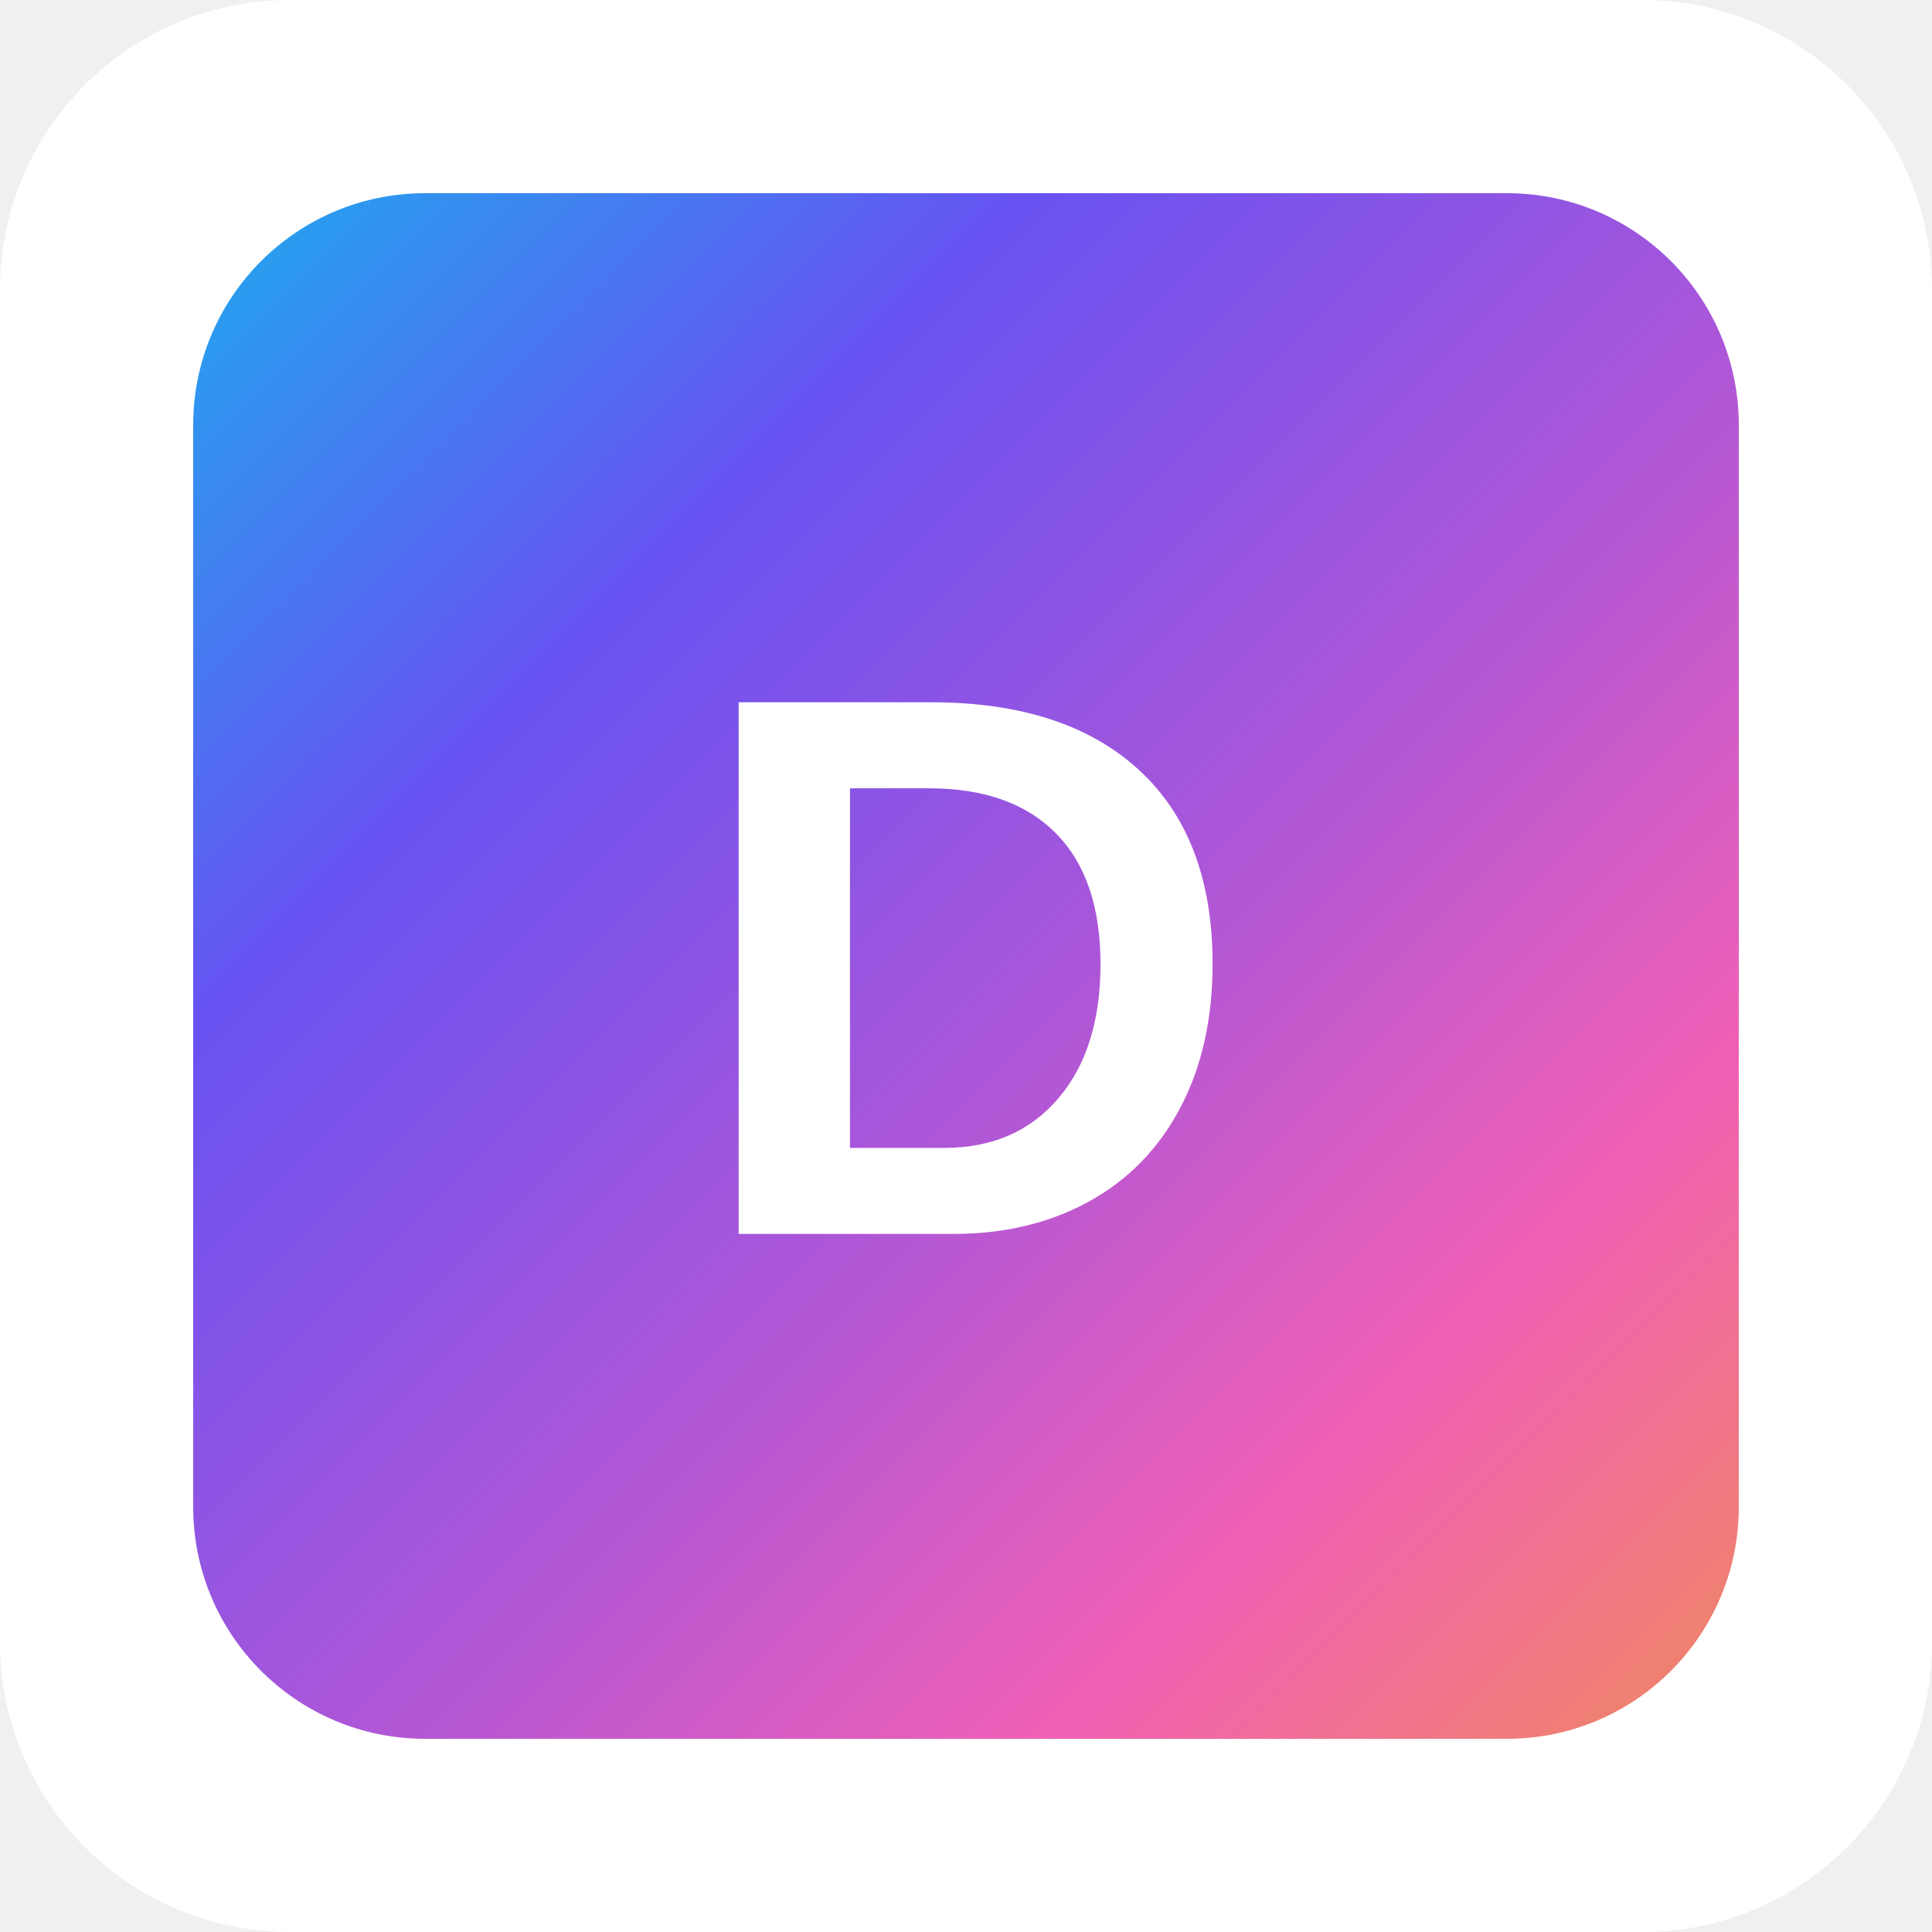
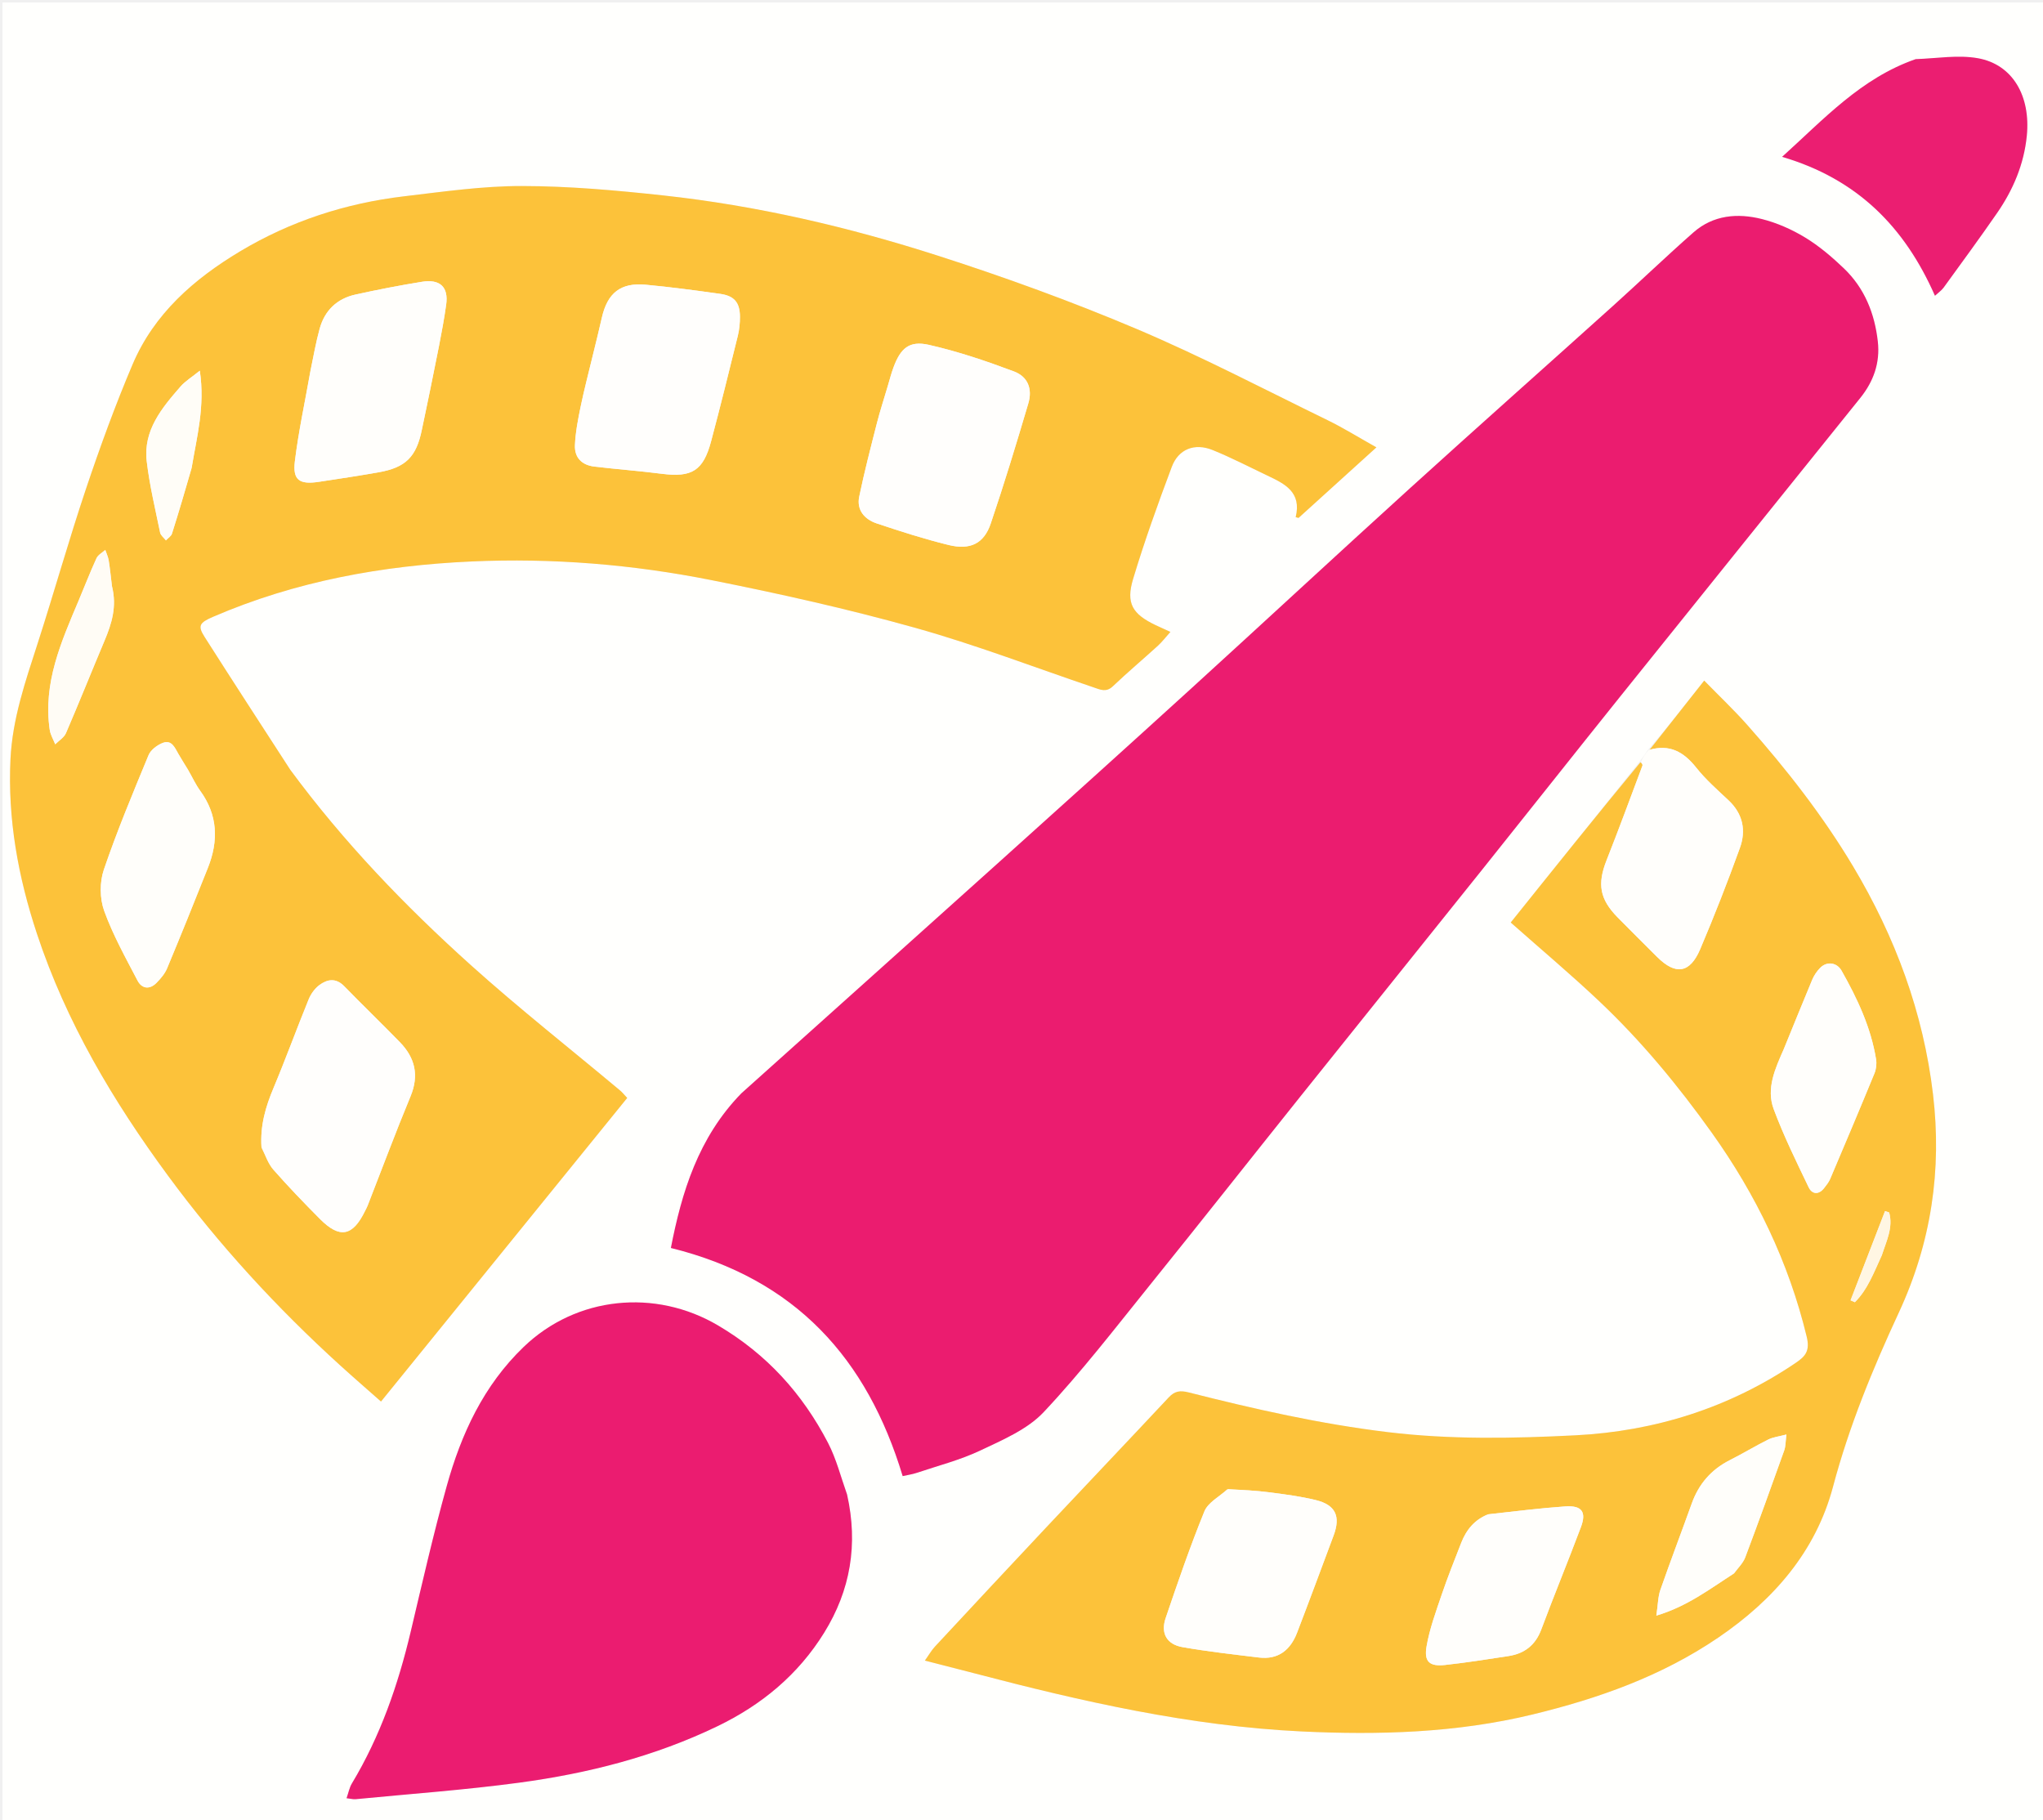
- <svg xmlns="http://www.w3.org/2000/svg" width="512" height="512">
-   <defs>
-     <linearGradient id="grad" x1="0%" y1="0%" x2="100%" y2="100%">
-       <stop offset="0%" style="stop-color:#1ea9ef;stop-opacity:1" />
-       <stop offset="27%" style="stop-color:#6852f2;stop-opacity:1" />
-       <stop offset="54%" style="stop-color:#ab56d9;stop-opacity:1" />
-       <stop offset="78%" style="stop-color:#f160b5;stop-opacity:1" />
-       <stop offset="100%" style="stop-color:#ef8861;stop-opacity:1" />
-     </linearGradient>
-   </defs>
-   <rect width="512" height="512" rx="76.8" fill="white" />
-   <rect x="51.2" y="51.2" width="409.6" height="409.6" rx="61.44" fill="url(#grad)" />
-   <text x="256" y="256" font-family="Arial, sans-serif" font-size="204.8" font-weight="bold" fill="white" text-anchor="middle" dominant-baseline="central">D</text>
+ <svg xmlns="http://www.w3.org/2000/svg" version="1.1" id="Layer_1" x="0px" y="0px" width="100%" viewBox="0 0 842 750" enable-background="new 0 0 842 750" xml:space="preserve">
+   <path fill="#FFFFFD" opacity="1" stroke="none" d=" M495,751   C330,751 165.5,751 1,751   C1,501 1,251 1,1   C281.667,1 562.333,1 843,1   C843,251 843,501 843,751   C727.167,751 611.333,751 495,751  M679.159,309.102   C678.106,310.638 677.052,312.174 675.494,314.187   C657.879,336.176 640.263,358.166 622.627,380.181   C635.055,391.189 647.412,401.574 659.125,412.64   C676.466,429.023 691.62,447.388 705.47,466.784   C723.731,492.356 737.181,520.144 744.613,550.87   C746.02,556.687 744.123,558.924 740.148,561.62   C712.705,580.23 681.971,589.853 649.319,591.515   C623.642,592.822 597.8,593.325 572.015,590.213   C544.188,586.854 516.998,580.704 489.926,573.844   C486.33,572.933 484.144,573.263 481.651,575.928   C464.942,593.794 448.074,611.511 431.322,629.337   C415.937,645.709 400.616,662.142 385.32,678.598   C383.872,680.156 382.807,682.071 381.184,684.356   C388.742,686.296 395.171,687.915 401.584,689.597   C445.868,701.216 490.494,711.35 536.362,713.551   C568.282,715.082 600.219,714.176 631.61,706.57   C658.807,699.98 684.838,690.755 708.156,674.888   C730.875,659.429 748.336,639.504 755.465,612.673   C762.089,587.742 771.829,564.102 782.581,540.929   C795.968,512.076 800.36,482.176 796.674,451.012   C792.688,417.318 781.126,386.141 763.711,357.011   C751.186,336.06 736.252,316.977 720.125,298.776   C714.658,292.608 708.646,286.923 702.368,280.488   C694.394,290.592 687.111,299.819 679.159,309.102  M119.451,317.027   C107.729,298.862 95.941,280.74 84.33,262.505   C81.402,257.908 82.143,256.645 87.785,254.208   C121.823,239.511 157.712,233.024 194.451,231.384   C227.616,229.903 260.683,232.611 293.218,239.084   C321.394,244.69 349.509,250.986 377.162,258.724   C402.088,265.698 426.352,275.04 450.905,283.345   C453.554,284.242 455.933,285.418 458.64,282.839   C464.66,277.103 471.043,271.748 477.19,266.142   C478.951,264.536 480.413,262.602 482.369,260.42   C479.863,259.275 478.067,258.487 476.299,257.642   C466.742,253.073 463.958,248.689 466.996,238.601   C471.692,223.005 477.21,207.635 482.946,192.383   C485.708,185.039 492.362,182.474 499.757,185.462   C507.455,188.573 514.85,192.438 522.363,196.004   C529.45,199.368 536.538,202.758 534.004,213.132   C534.396,213.237 534.787,213.343 535.179,213.448   C545.714,203.903 556.25,194.357 567.277,184.366   C559.911,180.243 553.703,176.365 547.16,173.175   C521.018,160.43 495.197,146.895 468.445,135.569   C441.703,124.247 414.288,114.293 386.633,105.401   C349.733,93.536 311.962,84.744 273.342,80.54   C254.028,78.438 234.567,76.7 215.169,76.667   C198.965,76.639 182.715,78.99 166.558,80.899   C142.5,83.741 119.795,91.104 98.965,103.576   C79.927,114.976 63.504,129.314 54.638,150.191   C47.496,167.008 41.223,184.235 35.406,201.563   C28.316,222.684 22.302,244.162 15.453,265.366   C10.437,280.895 5.12,296.284 4.319,312.799   C3.117,337.562 7.49,361.451 15.235,384.846   C27.298,421.286 46.638,453.81 69.238,484.513   C90.217,513.015 114.071,538.962 140.264,562.753   C146.015,567.977 151.894,573.059 157.024,577.597   C191.107,535.571 224.755,494.083 258.498,452.477   C257.331,451.249 256.509,450.195 255.506,449.357   C234.989,432.184 213.931,415.616 194.046,397.741   C166.907,373.346 141.634,347.059 119.451,317.027  M305.307,450.797   C287.775,468.8 280.945,491.404 276.497,514.311   C327.916,527.022 357.424,559.925 372.028,608.328   C374.012,607.879 375.997,607.604 377.864,606.976   C386.654,604.019 395.76,601.698 404.087,597.746   C413.261,593.392 423.409,589.107 430.131,581.966   C445.693,565.433 459.607,547.326 473.891,529.617   C494.719,503.795 515.25,477.734 535.971,451.826   C560.875,420.69 585.874,389.631 610.779,358.496   C629.87,334.63 648.815,310.646 667.941,286.807   C700.821,245.825 733.8,204.921 766.717,163.969   C772.158,157.2 774.902,149.526 773.925,140.76   C772.63,129.138 768.429,118.717 759.903,110.568   C755.005,105.886 749.726,101.387 743.963,97.885   C738.493,94.56 732.369,91.85 726.175,90.285   C716.159,87.753 706.121,88.585 697.938,95.782   C686.692,105.673 675.889,116.065 664.757,126.088   C636.926,151.146 608.902,175.989 581.17,201.155   C550.852,228.666 520.843,256.516 490.573,284.081   C464.128,308.163 437.55,332.099 410.955,356.015   C375.953,387.492 340.877,418.886 305.307,450.797  M349.063,615.562   C346.506,608.564 344.665,601.192 341.258,594.635   C330.709,574.338 315.993,558.059 295.909,546.222   C270.086,531.003 237.583,534.165 215.817,555.1   C199.292,570.993 190.106,590.907 184.123,612.408   C178.599,632.263 174.021,652.387 169.268,672.45   C164.06,694.432 156.73,715.543 145.027,734.998   C143.997,736.711 143.623,738.818 142.825,741.078   C144.609,741.284 145.598,741.574 146.549,741.481   C169.063,739.286 191.658,737.681 214.062,734.662   C242.299,730.857 269.802,723.889 295.66,711.422   C313.899,702.628 328.956,690.177 339.675,672.866   C350.506,655.373 353.728,636.508 349.063,615.562  M789.131,24.494   C766.995,32.233 751.766,49.03 734.472,64.64   C765.56,73.784 785.046,93.645 797.472,121.888   C798.945,120.523 800.197,119.686 801.027,118.543   C808.436,108.327 815.914,98.156 823.085,87.774   C829.686,78.219 834.143,67.751 835.32,56.034   C836.972,39.587 829.519,26.557 815.147,23.993   C807.011,22.541 798.345,24.064 789.131,24.494  z" />
+   <path fill="#FCC23A" opacity="1" stroke="none" d=" M119.678,317.304   C141.634,347.059 166.907,373.346 194.046,397.741   C213.931,415.616 234.989,432.184 255.506,449.357   C256.509,450.195 257.331,451.249 258.498,452.477   C224.755,494.083 191.107,535.571 157.024,577.597   C151.894,573.059 146.015,567.977 140.264,562.753   C114.071,538.962 90.217,513.015 69.238,484.513   C46.638,453.81 27.298,421.286 15.235,384.846   C7.49,361.451 3.117,337.562 4.319,312.799   C5.12,296.284 10.437,280.895 15.453,265.366   C22.302,244.162 28.316,222.684 35.406,201.563   C41.223,184.235 47.496,167.008 54.638,150.191   C63.504,129.314 79.927,114.976 98.965,103.576   C119.795,91.104 142.5,83.741 166.558,80.899   C182.715,78.99 198.965,76.639 215.169,76.667   C234.567,76.7 254.028,78.438 273.342,80.54   C311.962,84.744 349.733,93.536 386.633,105.401   C414.288,114.293 441.703,124.247 468.445,135.569   C495.197,146.895 521.018,160.43 547.16,173.175   C553.703,176.365 559.911,180.243 567.277,184.366   C556.25,194.357 545.714,203.903 535.179,213.448   C534.787,213.343 534.396,213.237 534.004,213.132   C536.538,202.758 529.45,199.368 522.363,196.004   C514.85,192.438 507.455,188.573 499.757,185.462   C492.362,182.474 485.708,185.039 482.946,192.383   C477.21,207.635 471.692,223.005 466.996,238.601   C463.958,248.689 466.742,253.073 476.299,257.642   C478.067,258.487 479.863,259.275 482.369,260.42   C480.413,262.602 478.951,264.536 477.19,266.142   C471.043,271.748 464.66,277.103 458.64,282.839   C455.933,285.418 453.554,284.242 450.905,283.345   C426.352,275.04 402.088,265.698 377.162,258.724   C349.509,250.986 321.394,244.69 293.218,239.084   C260.683,232.611 227.616,229.903 194.451,231.384   C157.712,233.024 121.823,239.511 87.785,254.208   C82.143,256.645 81.402,257.908 84.33,262.505   C95.941,280.74 107.729,298.862 119.678,317.304  M365.812,159.409   C364.346,164.348 362.719,169.246 361.447,174.235   C358.87,184.344 356.237,194.451 354.119,204.661   C352.958,210.256 356.375,214.049 361.346,215.715   C371.114,218.987 380.956,222.142 390.952,224.598   C399.892,226.794 405.528,224.01 408.324,215.763   C413.875,199.386 418.907,182.828 423.813,166.243   C425.577,160.278 423.657,155.241 417.871,153.07   C406.424,148.775 394.745,144.814 382.843,142.123   C374.727,140.288 371.149,143.506 368.212,151.488   C367.353,153.822 366.716,156.238 365.812,159.409  M107.774,473.023   C109.378,476.06 110.478,479.54 112.683,482.051   C118.824,489.048 125.307,495.759 131.872,502.367   C140.02,510.569 145.351,509.532 150.461,499.039   C150.826,498.291 151.239,497.562 151.541,496.789   C157.408,481.78 163.034,466.671 169.207,451.789   C172.821,443.074 171.016,435.868 164.762,429.448   C157.209,421.695 149.413,414.177 141.859,406.425   C138.443,402.919 134.889,403.538 131.61,405.981   C129.714,407.393 128.11,409.651 127.206,411.867   C122.253,424.016 117.771,436.36 112.696,448.456   C109.491,456.096 107.198,463.776 107.774,473.023  M244.223,146.773   C242.56,153.73 240.737,160.653 239.289,167.654   C238.217,172.839 237.193,178.105 236.957,183.371   C236.722,188.615 239.776,191.677 245.028,192.296   C254.272,193.386 263.564,194.079 272.794,195.261   C285.13,196.84 289.842,194.008 293.076,181.854   C296.923,167.396 300.519,152.87 304.096,138.341   C304.725,135.788 304.976,133.077 304.957,130.443   C304.913,124.644 302.607,121.912 296.763,121.097   C286.564,119.673 276.349,118.285 266.098,117.337   C255.784,116.383 250.349,120.743 248.042,130.927   C246.902,135.956 245.661,140.962 244.223,146.773  M127.883,153.341   C125.705,165.587 123.036,177.774 121.527,190.102   C120.575,197.881 123.416,199.773 131.393,198.574   C139.597,197.342 147.801,196.089 155.972,194.658   C167.274,192.679 171.623,188.262 173.891,176.962   C175.035,171.261 176.331,165.591 177.448,159.884   C179.681,148.476 182.253,137.112 183.879,125.615   C184.935,118.145 181.234,114.943 173.89,116.129   C164.71,117.612 155.567,119.394 146.485,121.398   C138.874,123.078 133.814,127.958 131.74,135.471   C130.196,141.066 129.198,146.813 127.883,153.341  M77.418,317.102   C76.118,314.974 74.775,312.871 73.53,310.711   C72.04,308.127 70.754,304.712 67.003,306.195   C64.733,307.093 62.116,309.062 61.231,311.202   C54.765,326.829 48.221,342.459 42.783,358.456   C41.048,363.561 41.105,370.311 42.933,375.372   C46.52,385.306 51.758,394.669 56.665,404.086   C58.45,407.512 61.663,407.951 64.521,405.032   C66.229,403.287 67.941,401.288 68.864,399.075   C74.609,385.302 80.205,371.465 85.705,357.592   C90.086,346.542 89.8,335.905 82.531,325.927   C80.682,323.39 79.349,320.478 77.418,317.102  M46.112,241.345   C45.688,237.885 45.351,234.411 44.798,230.972   C44.559,229.489 43.873,228.078 43.39,226.634   C42.152,227.767 40.409,228.668 39.764,230.073   C37.133,235.804 34.868,241.701 32.412,247.514   C25.215,264.544 17.67,281.507 20.491,300.75   C20.793,302.814 21.982,304.749 22.76,306.743   C24.27,305.218 26.399,303.961 27.189,302.126   C32.639,289.484 37.749,276.696 43.093,264.007   C46.049,256.992 48.242,249.932 46.112,241.345  M79.007,192.521   C81.11,179.977 84.554,167.55 82.351,152.767   C79.075,155.425 76.349,157.064 74.363,159.347   C66.669,168.192 58.975,177.381 60.475,190.126   C61.636,199.983 63.987,209.705 65.983,219.452   C66.228,220.647 67.553,221.621 68.378,222.698   C69.234,221.778 70.535,220.999 70.878,219.917   C73.672,211.1 76.287,202.226 79.007,192.521  z" />
+   <path fill="#EB1C6F" opacity="1" stroke="none" d=" M305.57,450.556   C340.877,418.886 375.953,387.492 410.955,356.015   C437.55,332.099 464.128,308.163 490.573,284.081   C520.843,256.516 550.852,228.666 581.17,201.155   C608.902,175.989 636.926,151.146 664.757,126.088   C675.889,116.065 686.692,105.673 697.938,95.782   C706.121,88.585 716.159,87.753 726.175,90.285   C732.369,91.85 738.493,94.56 743.963,97.885   C749.726,101.387 755.005,105.886 759.903,110.568   C768.429,118.717 772.63,129.138 773.925,140.76   C774.902,149.526 772.158,157.2 766.717,163.969   C733.8,204.921 700.821,245.825 667.941,286.807   C648.815,310.646 629.87,334.63 610.779,358.496   C585.874,389.631 560.875,420.69 535.971,451.826   C515.25,477.734 494.719,503.795 473.891,529.617   C459.607,547.326 445.693,565.433 430.131,581.966   C423.409,589.107 413.261,593.392 404.087,597.746   C395.76,601.698 386.654,604.019 377.864,606.976   C375.997,607.604 374.012,607.879 372.028,608.328   C357.424,559.925 327.916,527.022 276.497,514.311   C280.945,491.404 287.775,468.8 305.57,450.556  z" />
+   <path fill="#FCC23A" opacity="1" stroke="none" d=" M679.827,309.046   C687.111,299.819 694.394,290.592 702.368,280.488   C708.646,286.923 714.658,292.608 720.125,298.776   C736.252,316.977 751.186,336.06 763.711,357.011   C781.126,386.141 792.688,417.318 796.674,451.012   C800.36,482.176 795.968,512.076 782.581,540.929   C771.829,564.102 762.089,587.742 755.465,612.673   C748.336,639.504 730.875,659.429 708.156,674.888   C684.838,690.755 658.807,699.98 631.61,706.57   C600.219,714.176 568.282,715.082 536.362,713.551   C490.494,711.35 445.868,701.216 401.584,689.597   C395.171,687.915 388.742,686.296 381.184,684.356   C382.807,682.071 383.872,680.156 385.32,678.598   C400.616,662.142 415.937,645.709 431.322,629.337   C448.074,611.511 464.942,593.794 481.651,575.928   C484.144,573.263 486.33,572.933 489.926,573.844   C516.998,580.704 544.188,586.854 572.015,590.213   C597.8,593.325 623.642,592.822 649.319,591.515   C681.971,589.853 712.705,580.23 740.148,561.62   C744.123,558.924 746.02,556.687 744.613,550.87   C737.181,520.144 723.731,492.356 705.47,466.784   C691.62,447.388 676.466,429.023 659.125,412.64   C647.412,401.574 635.055,391.189 622.627,380.181   C640.263,358.166 657.879,336.176 676.076,314.162   C676.753,314.609 677.058,315.159 676.914,315.54   C672.029,328.55 667.243,341.6 662.132,354.521   C658.267,364.293 659.251,370.511 666.689,378.073   C672.059,383.533 677.506,388.917 682.922,394.331   C690.569,401.974 696.465,401.175 700.727,391.149   C706.567,377.41 712.005,363.483 717.083,349.443   C719.685,342.248 718.343,335.393 712.394,329.82   C707.782,325.499 702.973,321.264 699.068,316.342   C693.927,309.863 688.115,306.556 679.827,309.046  M505.74,613.8   C502.533,616.792 497.877,619.192 496.373,622.879   C490.48,637.322 485.414,652.114 480.393,666.896   C478.286,673.099 480.868,677.671 487.306,678.801   C497.751,680.634 508.315,681.812 518.851,683.094   C526.836,684.065 531.844,679.976 534.572,672.874   C539.691,659.548 544.644,646.159 549.641,632.786   C552.59,624.895 550.449,620.205 542.292,618.21   C536.039,616.68 529.597,615.842 523.198,615.012   C517.665,614.295 512.075,614.023 505.74,613.8  M613.118,624.124   C607.666,626.321 604.302,630.509 602.23,635.812   C599.453,642.922 596.611,650.016 594.159,657.24   C591.774,664.27 589.161,671.339 587.925,678.609   C586.855,684.898 589.254,686.856 595.564,686.163   C604.296,685.203 612.987,683.835 621.673,682.5   C628.254,681.489 632.786,678.06 635.219,671.545   C640.503,657.397 646.274,643.432 651.578,629.291   C653.915,623.061 651.899,620.346 645.08,620.818   C634.666,621.539 624.294,622.861 613.118,624.124  M735.045,432.6   C731.607,440.428 727.847,448.594 731,457.068   C735.101,468.085 740.331,478.7 745.428,489.319   C746.821,492.222 749.577,492.51 751.817,489.601   C752.721,488.426 753.702,487.234 754.273,485.89   C760.431,471.394 766.566,456.887 772.553,442.319   C773.266,440.585 773.506,438.399 773.204,436.547   C771.065,423.388 765.484,411.522 758.988,400.047   C757.046,396.615 752.953,396.056 750.178,398.858   C748.806,400.243 747.629,401.992 746.874,403.79   C742.957,413.125 739.204,422.529 735.045,432.6  M714.799,648.31   C716.323,646.149 718.382,644.19 719.286,641.794   C724.802,627.173 730.095,612.466 735.347,597.746   C735.967,596.008 735.883,594.018 736.25,591.187   C733.107,592.022 730.762,592.261 728.79,593.244   C723.432,595.916 718.299,599.035 712.954,601.734   C705.279,605.609 700.134,611.546 697.238,619.614   C692.97,631.506 688.457,643.312 684.299,655.242   C683.312,658.076 683.324,661.258 682.646,665.829   C695.369,662.019 704.558,654.914 714.799,648.31  M775.66,517.108   C777.47,511.418 780.321,505.88 778.598,499.674   C778.029,499.485 777.46,499.296 776.891,499.107   C772.157,511.366 767.423,523.626 762.689,535.886   C763.28,536.147 763.87,536.408 764.461,536.669   C769.76,531.402 772.277,524.438 775.66,517.108  z" />
+   <path fill="#EB1C70" opacity="1" stroke="none" d=" M349.124,615.972   C353.728,636.508 350.506,655.373 339.675,672.866   C328.956,690.177 313.899,702.628 295.66,711.422   C269.802,723.889 242.299,730.857 214.062,734.662   C191.658,737.681 169.063,739.286 146.549,741.481   C145.598,741.574 144.609,741.284 142.825,741.078   C143.623,738.818 143.997,736.711 145.027,734.998   C156.73,715.543 164.06,694.432 169.268,672.45   C174.021,652.387 178.599,632.263 184.123,612.408   C190.106,590.907 199.292,570.993 215.817,555.1   C237.583,534.165 270.086,531.003 295.909,546.222   C315.993,558.059 330.709,574.338 341.258,594.635   C344.665,601.192 346.506,608.564 349.124,615.972  z" />
+   <path fill="#EB1E71" opacity="1" stroke="none" d=" M789.524,24.371   C798.345,24.064 807.011,22.541 815.147,23.993   C829.519,26.557 836.972,39.587 835.32,56.034   C834.143,67.751 829.686,78.219 823.085,87.774   C815.914,98.156 808.436,108.327 801.027,118.543   C800.197,119.686 798.945,120.523 797.472,121.888   C785.046,93.645 765.56,73.784 734.472,64.64   C751.766,49.03 766.995,32.233 789.524,24.371  z" />
+   <path fill="#FFFEFB" opacity="1" stroke="none" d=" M679.493,309.074   C688.115,306.556 693.927,309.863 699.068,316.342   C702.973,321.264 707.782,325.499 712.394,329.82   C718.343,335.393 719.685,342.248 717.083,349.443   C712.005,363.483 706.567,377.41 700.727,391.149   C696.465,401.175 690.569,401.974 682.922,394.331   C677.506,388.917 672.059,383.533 666.689,378.073   C659.251,370.511 658.267,364.293 662.132,354.521   C667.243,341.6 672.029,328.55 676.914,315.54   C677.058,315.159 676.753,314.609 676.328,313.924   C677.052,312.174 678.106,310.638 679.493,309.074  z" />
+   <path fill="#FFFEFC" opacity="1" stroke="none" d=" M365.894,159.013   C366.716,156.238 367.353,153.822 368.212,151.488   C371.149,143.506 374.727,140.288 382.843,142.123   C394.745,144.814 406.424,148.775 417.871,153.07   C423.657,155.241 425.577,160.278 423.813,166.243   C418.907,182.828 413.875,199.386 408.324,215.763   C405.528,224.01 399.892,226.794 390.952,224.598   C380.956,222.142 371.114,218.987 361.346,215.715   C356.375,214.049 352.958,210.256 354.119,204.661   C356.237,194.451 358.87,184.344 361.447,174.235   C362.719,169.246 364.346,164.348 365.894,159.013  z" />
+   <path fill="#FFFEFC" opacity="1" stroke="none" d=" M107.758,472.576   C107.198,463.776 109.491,456.096 112.696,448.456   C117.771,436.36 122.253,424.016 127.206,411.867   C128.11,409.651 129.714,407.393 131.61,405.981   C134.889,403.538 138.443,402.919 141.859,406.425   C149.413,414.177 157.209,421.695 164.762,429.448   C171.016,435.868 172.821,443.074 169.207,451.789   C163.034,466.671 157.408,481.78 151.541,496.789   C151.239,497.562 150.826,498.291 150.461,499.039   C145.351,509.532 140.02,510.569 131.872,502.367   C125.307,495.759 118.824,489.048 112.683,482.051   C110.478,479.54 109.378,476.06 107.758,472.576  z" />
+   <path fill="#FFFEFC" opacity="1" stroke="none" d=" M244.344,146.376   C245.661,140.962 246.902,135.956 248.042,130.927   C250.349,120.743 255.784,116.383 266.098,117.337   C276.349,118.285 286.564,119.673 296.763,121.097   C302.607,121.912 304.913,124.644 304.957,130.443   C304.976,133.077 304.725,135.788 304.096,138.341   C300.519,152.87 296.923,167.396 293.076,181.854   C289.842,194.008 285.13,196.84 272.794,195.261   C263.564,194.079 254.272,193.386 245.028,192.296   C239.776,191.677 236.722,188.615 236.957,183.371   C237.193,178.105 238.217,172.839 239.289,167.654   C240.737,160.653 242.56,153.73 244.344,146.376  z" />
+   <path fill="#FFFEFB" opacity="1" stroke="none" d=" M127.92,152.916   C129.198,146.813 130.196,141.066 131.74,135.471   C133.814,127.958 138.874,123.078 146.485,121.398   C155.567,119.394 164.71,117.612 173.89,116.129   C181.234,114.943 184.935,118.145 183.879,125.615   C182.253,137.112 179.681,148.476 177.448,159.884   C176.331,165.591 175.035,171.261 173.891,176.962   C171.623,188.262 167.274,192.679 155.972,194.658   C147.801,196.089 139.597,197.342 131.393,198.574   C123.416,199.773 120.575,197.881 121.527,190.102   C123.036,177.774 125.705,165.587 127.92,152.916  z" />
+   <path fill="#FFFEFA" opacity="1" stroke="none" d=" M77.598,317.42   C79.349,320.478 80.682,323.39 82.531,325.927   C89.8,335.905 90.086,346.542 85.705,357.592   C80.205,371.465 74.609,385.302 68.864,399.075   C67.941,401.288 66.229,403.287 64.521,405.032   C61.663,407.951 58.45,407.512 56.665,404.086   C51.758,394.669 46.52,385.306 42.933,375.372   C41.105,370.311 41.048,363.561 42.783,358.456   C48.221,342.459 54.765,326.829 61.231,311.202   C62.116,309.062 64.733,307.093 67.003,306.195   C70.754,304.712 72.04,308.127 73.53,310.711   C74.775,312.871 76.118,314.974 77.598,317.42  z" />
+   <path fill="#FFFCF5" opacity="1" stroke="none" d=" M46.171,241.788   C48.242,249.932 46.049,256.992 43.093,264.007   C37.749,276.696 32.639,289.484 27.189,302.126   C26.399,303.961 24.27,305.218 22.76,306.743   C21.982,304.749 20.793,302.814 20.491,300.75   C17.67,281.507 25.215,264.544 32.412,247.514   C34.868,241.701 37.133,235.804 39.764,230.073   C40.409,228.668 42.152,227.767 43.39,226.634   C43.873,228.078 44.559,229.489 44.798,230.972   C45.351,234.411 45.688,237.885 46.171,241.788  z" />
+   <path fill="#FFFDF7" opacity="1" stroke="none" d=" M78.982,192.945   C76.287,202.226 73.672,211.1 70.878,219.917   C70.535,220.999 69.234,221.778 68.378,222.698   C67.553,221.621 66.228,220.647 65.983,219.452   C63.987,209.705 61.636,199.983 60.475,190.126   C58.975,177.381 66.669,168.192 74.363,159.347   C76.349,157.064 79.075,155.425 82.351,152.767   C84.554,167.55 81.11,179.977 78.982,192.945  z" />
+   <path fill="#FFFEFB" opacity="1" stroke="none" d=" M506.125,613.677   C512.075,614.023 517.665,614.295 523.198,615.012   C529.597,615.842 536.039,616.68 542.292,618.21   C550.449,620.205 552.59,624.895 549.641,632.786   C544.644,646.159 539.691,659.548 534.572,672.874   C531.844,679.976 526.836,684.065 518.851,683.094   C508.315,681.812 497.751,680.634 487.306,678.801   C480.868,677.671 478.286,673.099 480.393,666.896   C485.414,652.114 490.48,637.322 496.373,622.879   C497.877,619.192 502.533,616.792 506.125,613.677  z" />
+   <path fill="#FFFEFB" opacity="1" stroke="none" d=" M613.511,624.026   C624.294,622.861 634.666,621.539 645.08,620.818   C651.899,620.346 653.915,623.061 651.578,629.291   C646.274,643.432 640.503,657.397 635.219,671.545   C632.786,678.06 628.254,681.489 621.673,682.5   C612.987,683.835 604.296,685.203 595.564,686.163   C589.254,686.856 586.855,684.898 587.925,678.609   C589.161,671.339 591.774,664.27 594.159,657.24   C596.611,650.016 599.453,642.922 602.23,635.812   C604.302,630.509 607.666,626.321 613.511,624.026  z" />
+   <path fill="#FFFEFB" opacity="1" stroke="none" d=" M735.219,432.254   C739.204,422.529 742.957,413.125 746.874,403.79   C747.629,401.992 748.806,400.243 750.178,398.858   C752.953,396.056 757.046,396.615 758.988,400.047   C765.484,411.522 771.065,423.388 773.204,436.547   C773.506,438.399 773.266,440.585 772.553,442.319   C766.566,456.887 760.431,471.394 754.273,485.89   C753.702,487.234 752.721,488.426 751.817,489.601   C749.577,492.51 746.821,492.222 745.428,489.319   C740.331,478.7 735.101,468.085 731,457.068   C727.847,448.594 731.607,440.428 735.219,432.254  z" />
+   <path fill="#FFFEFA" opacity="1" stroke="none" d=" M714.511,648.524   C704.558,654.914 695.369,662.019 682.646,665.829   C683.324,661.258 683.312,658.076 684.299,655.242   C688.457,643.312 692.97,631.506 697.238,619.614   C700.134,611.546 705.279,605.609 712.954,601.734   C718.299,599.035 723.432,595.916 728.79,593.244   C730.762,592.261 733.107,592.022 736.25,591.187   C735.883,594.018 735.967,596.008 735.347,597.746   C730.095,612.466 724.802,627.173 719.286,641.794   C718.382,644.19 716.323,646.149 714.511,648.524  z" />
+   <path fill="#FFF6E3" opacity="1" stroke="none" d=" M775.513,517.465   C772.277,524.438 769.76,531.402 764.461,536.669   C763.87,536.408 763.28,536.147 762.689,535.886   C767.423,523.626 772.157,511.366 776.891,499.107   C777.46,499.296 778.029,499.485 778.598,499.674   C780.321,505.88 777.47,511.418 775.513,517.465  z" />
</svg>
